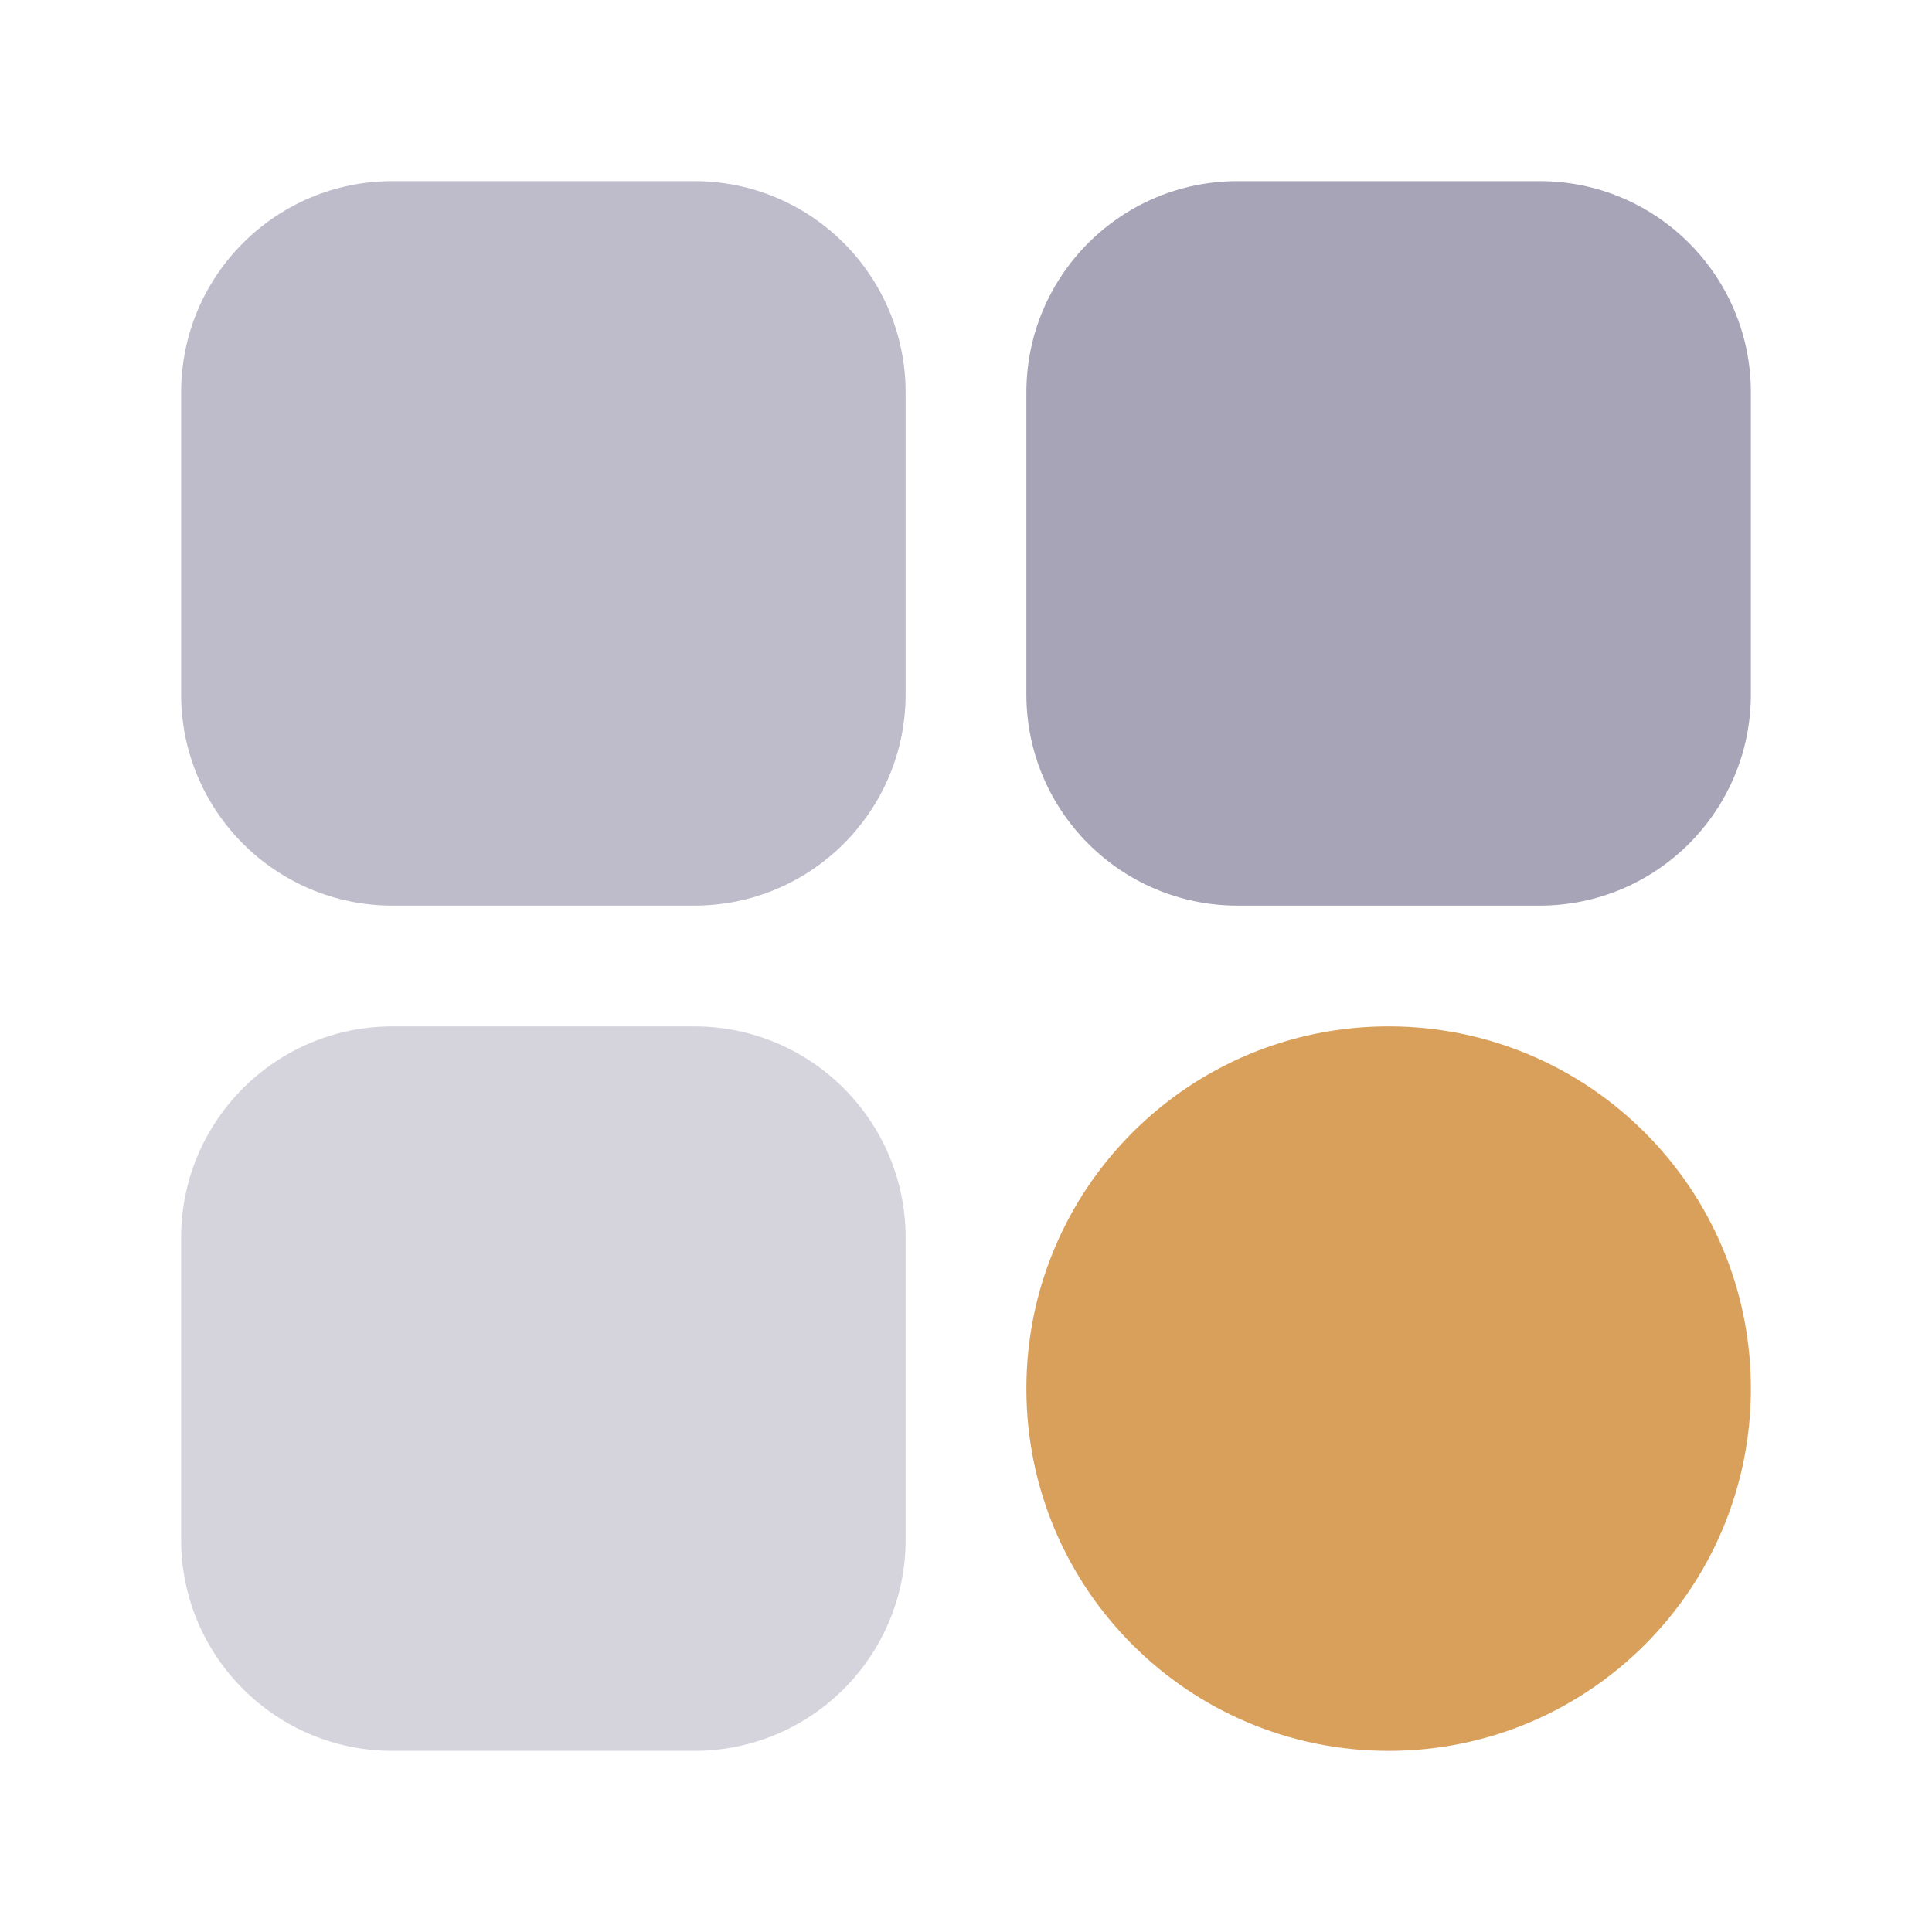
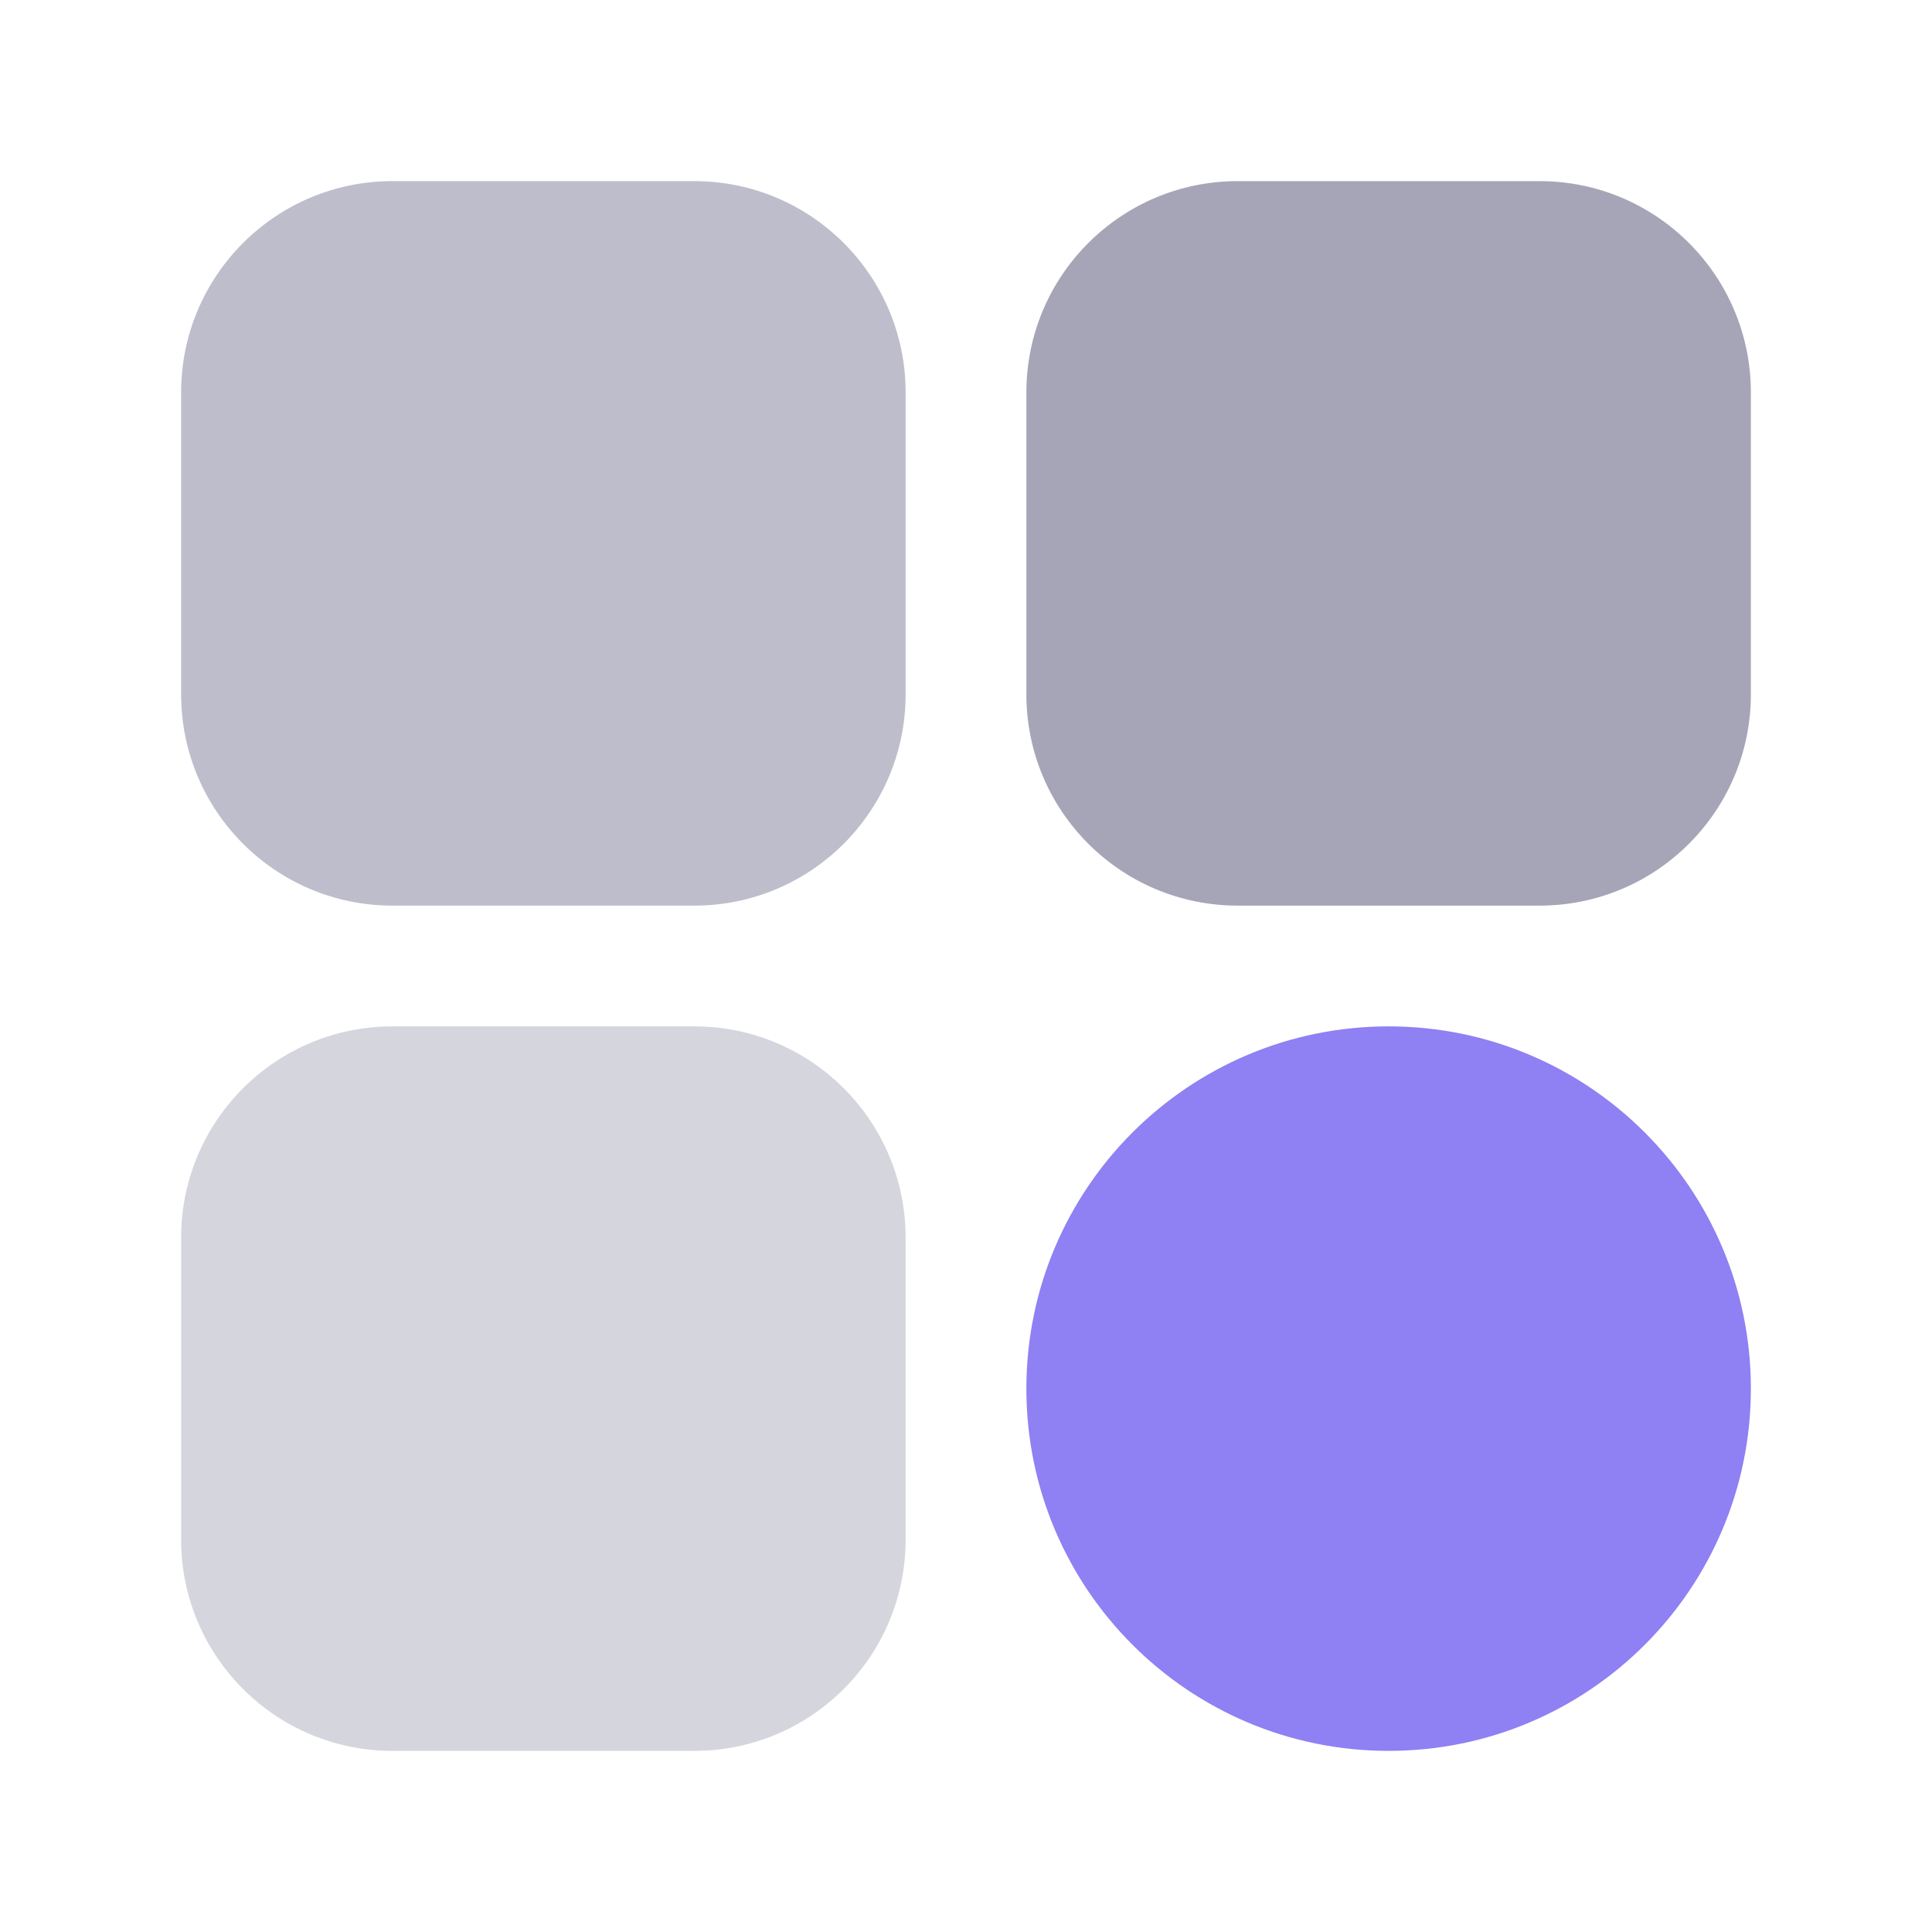
<svg xmlns="http://www.w3.org/2000/svg" viewBox="0 0 32 32">
-   <rect x="3" y="3" width="12" height="12" rx="3.5" fill="#88859e" opacity=".55" />
-   <rect x="17" y="3" width="12" height="12" rx="3.5" fill="#88859e" opacity=".75" />
-   <rect x="3" y="17" width="12" height="12" rx="3.5" fill="#88859e" opacity=".35" />
-   <rect x="17" y="17" width="12" height="12" rx="6" fill="#d9a05b" />
+   <rect x="3" y="3" width="12" height="12" rx="3.5" fill="#8887a0" opacity=".55" />
+   <rect x="17" y="3" width="12" height="12" rx="3.5" fill="#8887a0" opacity=".75" />
+   <rect x="3" y="17" width="12" height="12" rx="3.5" fill="#8887a0" opacity=".35" />
+   <rect x="17" y="17" width="12" height="12" rx="6" fill="#8f80f3" />
</svg>
